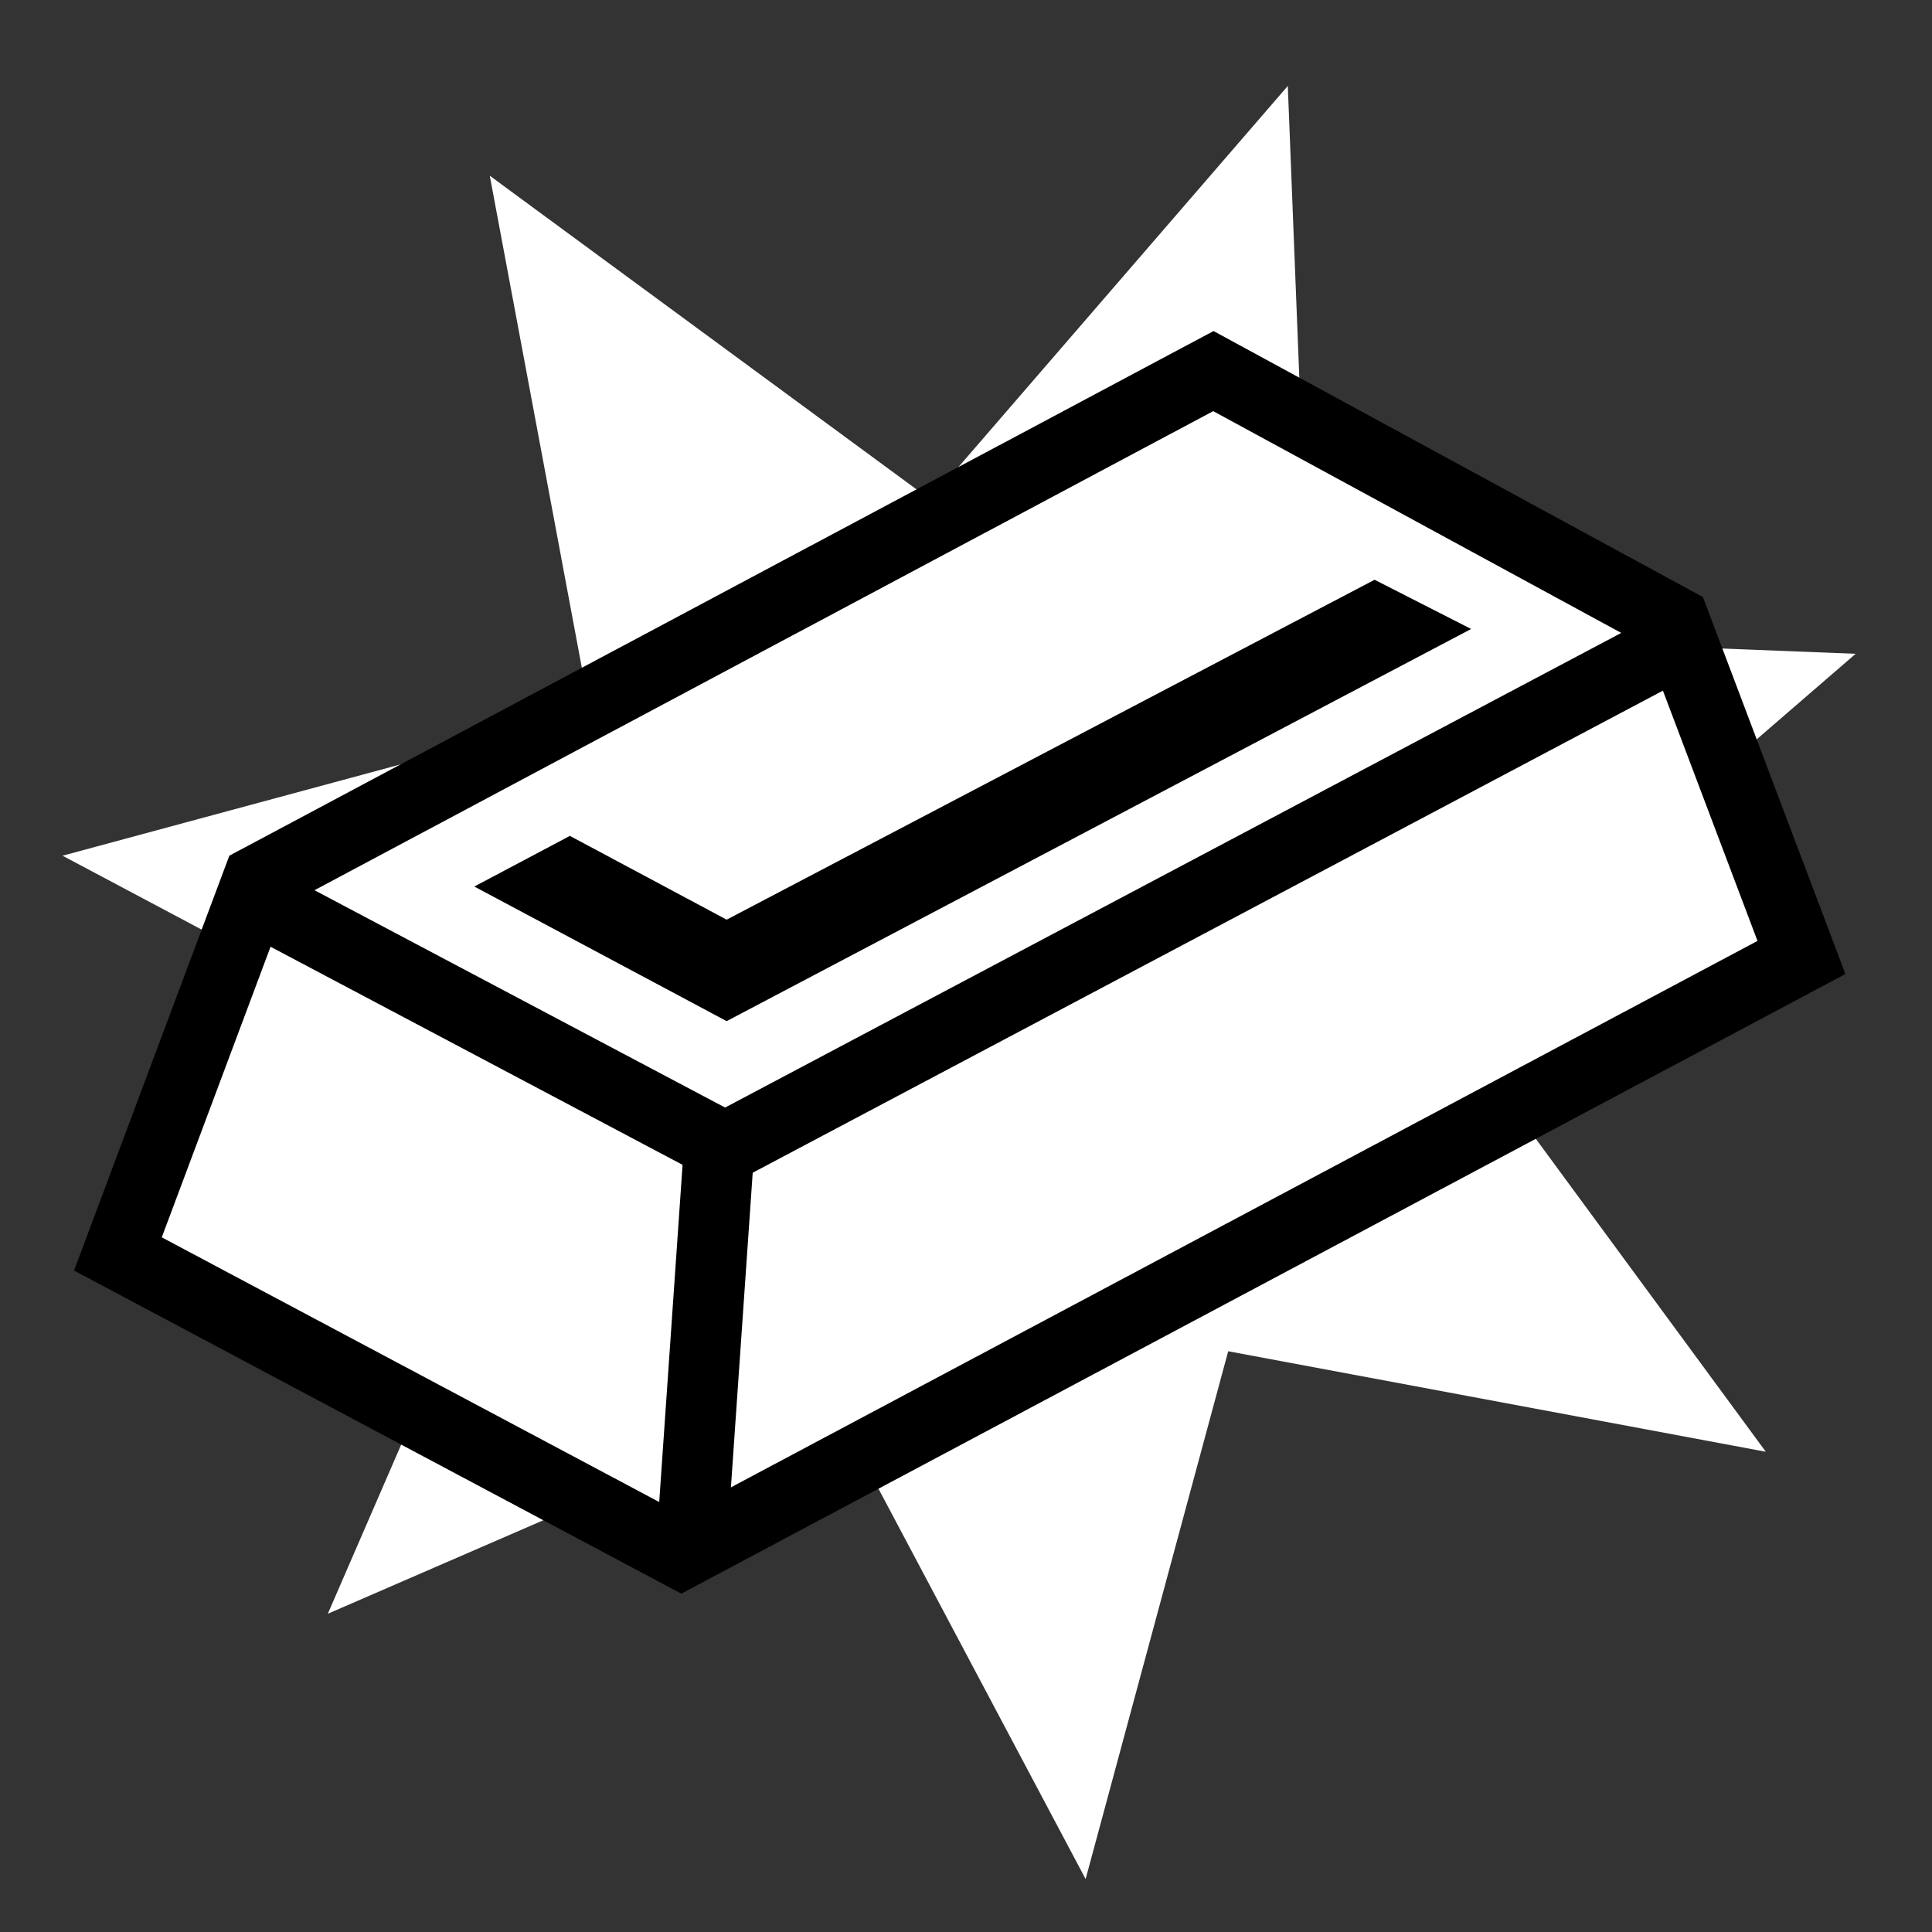
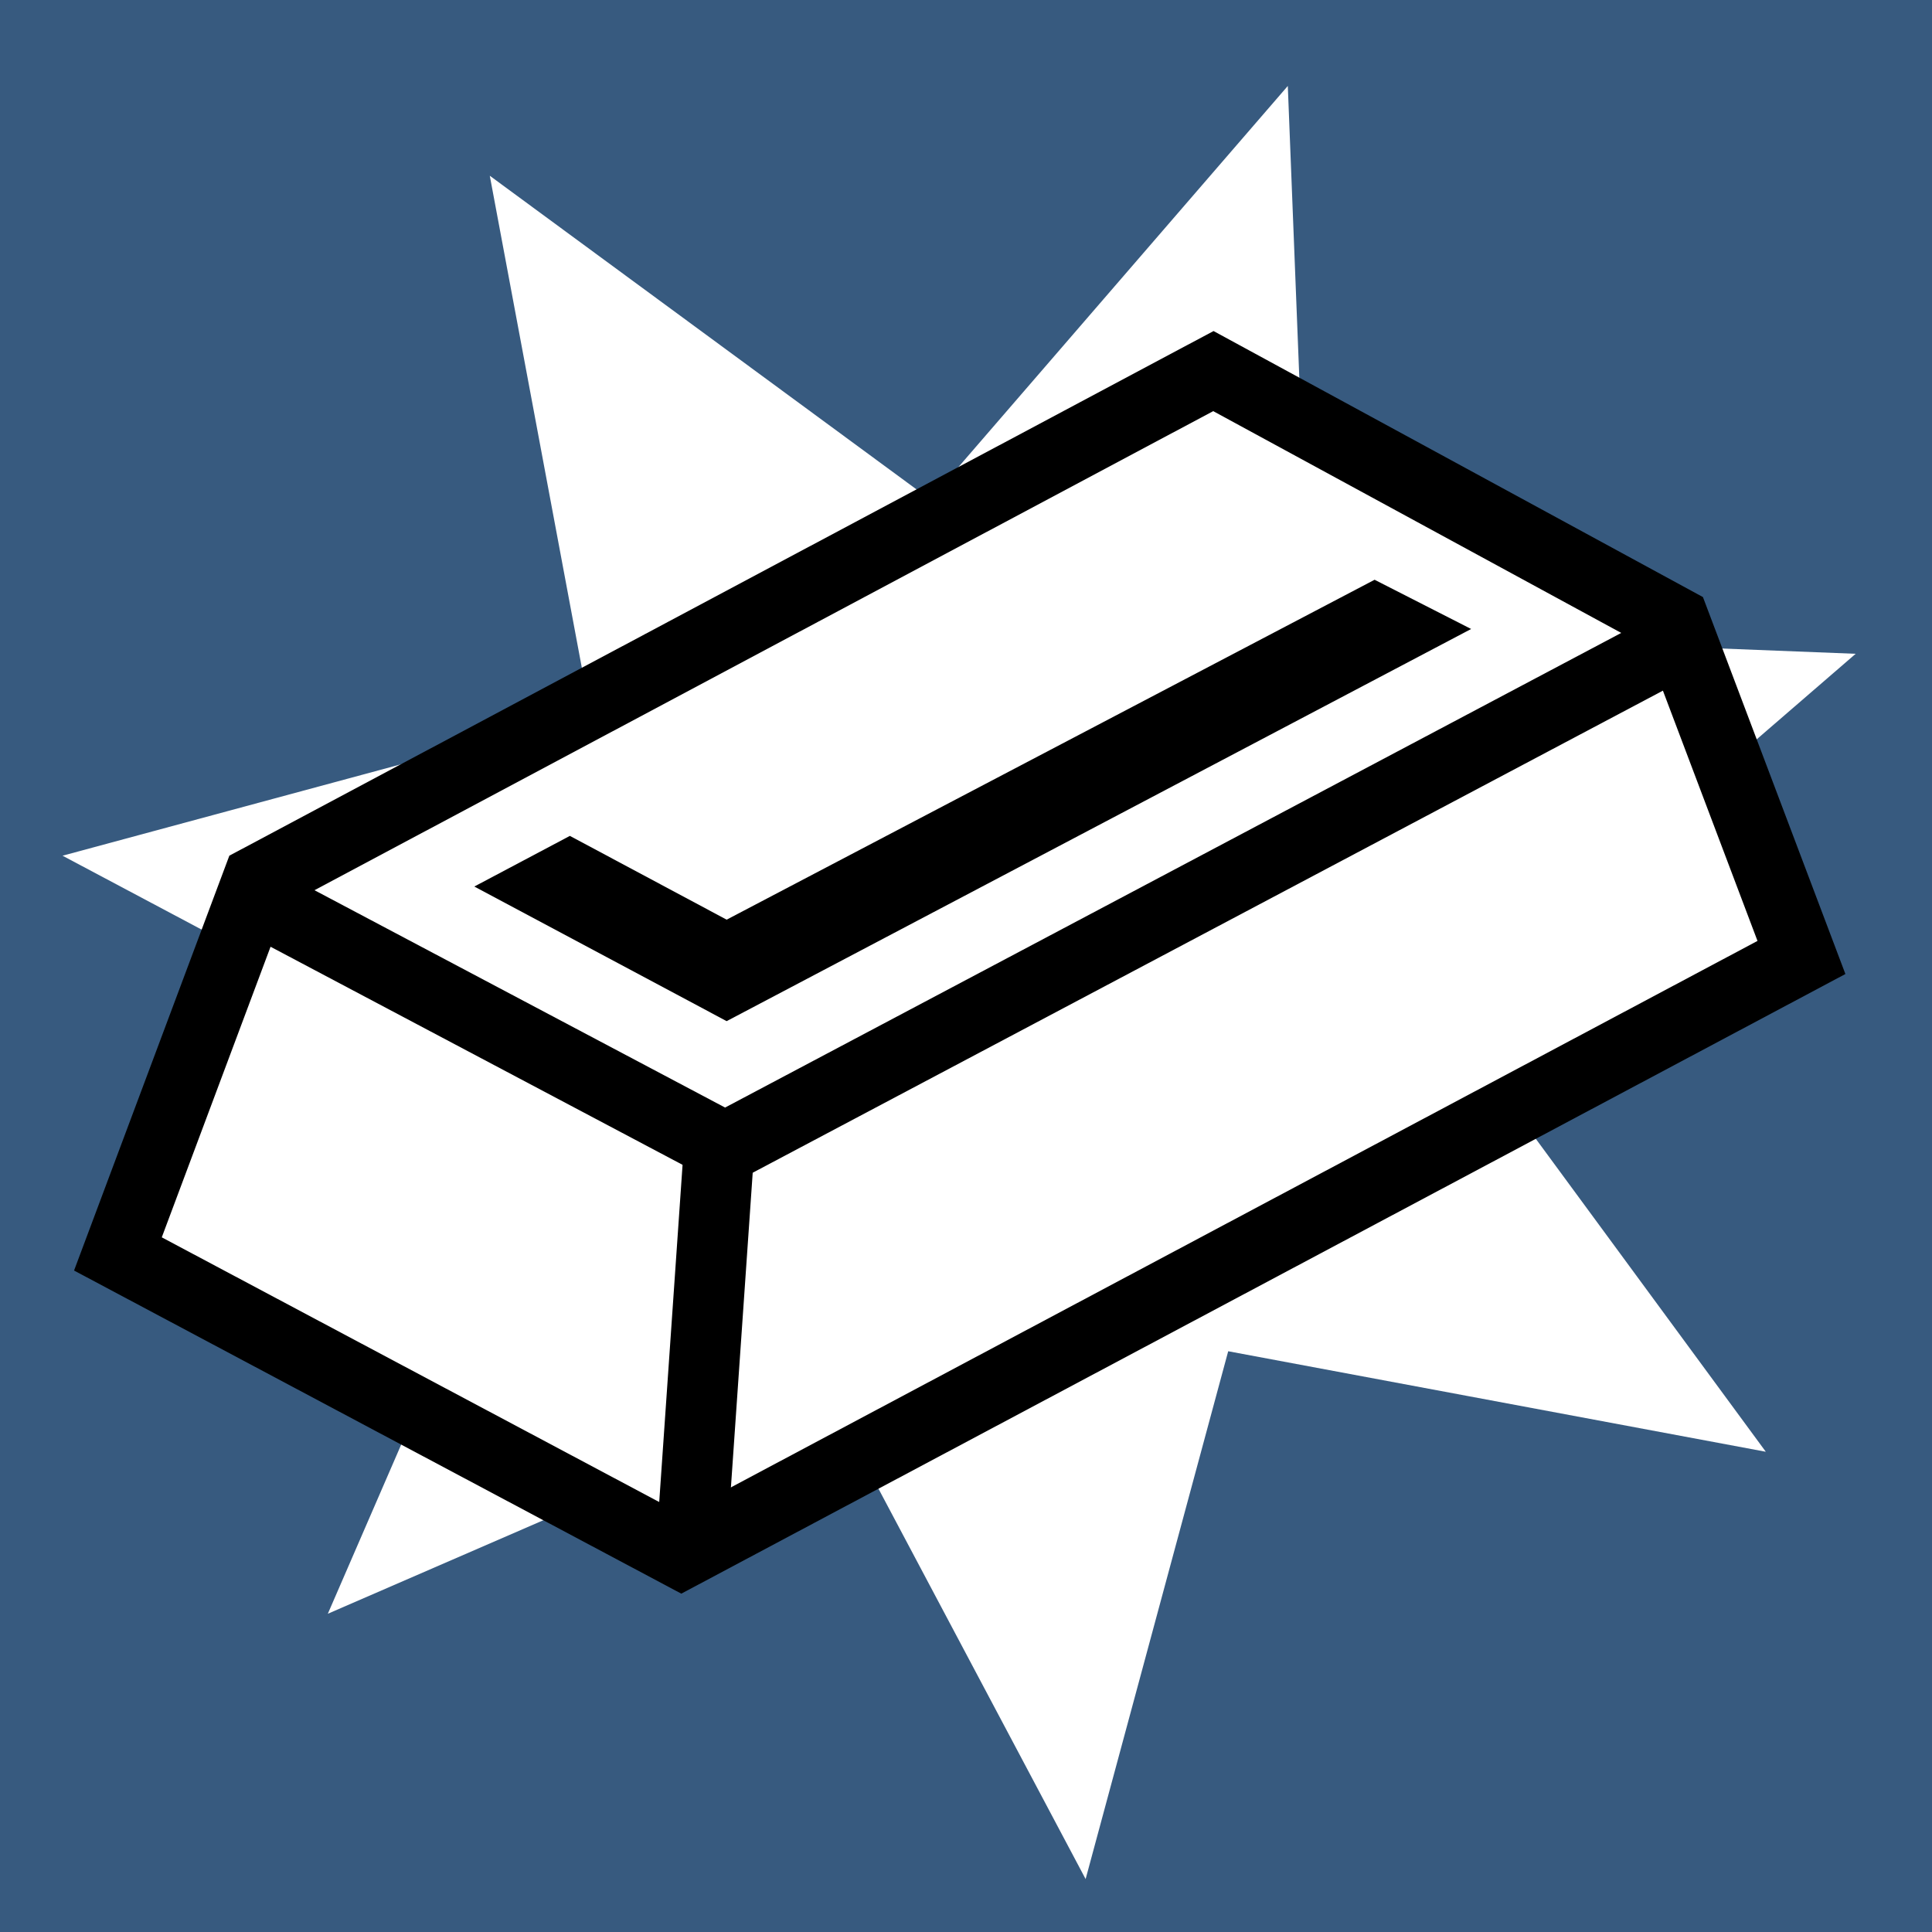
<svg xmlns="http://www.w3.org/2000/svg" viewBox="0 0 512 512">
-   <path d="m0,0h512v512h-512z" fill="#333" />
+   <path d="m0,0h512v512h-512z" fill="#375a7f" />
  <path d="m69.938 1652.97l-8.825-1.312-2 8.695-4.477-7.718-8.05 3.855 3.243-8.312-8.03-3.887 8.521-2.647-1.968-8.703 7.382 5.01 5.577-6.965.685 8.896 8.922.018-6.528 6.082z" fill="#fff" transform="matrix(-15.68533 4.20287 4.20287 15.68533-5763.34-25793.66)" />
  <g transform="matrix(18.68858 0 0 18.68858-9768.48-25890.95)">
    <g stroke="#000">
      <path d="m524.37 1403.17l1.982-5.295 13.552-7.224 6.54 3.555 1.799 4.76-15.884 8.455z" fill="#fff" />
      <g fill="none">
        <path d="m546.31 1394.6l-13.33 7.06-6.705-3.549" />
        <path d="m532.49 1407.51l.414-5.978" />
      </g>
    </g>
    <path d="m542.19 1393.61l-9.188 4.82-2.223-1.188-1.355.718 3.578 1.909 10.557-5.561z" />
  </g>
</svg>
